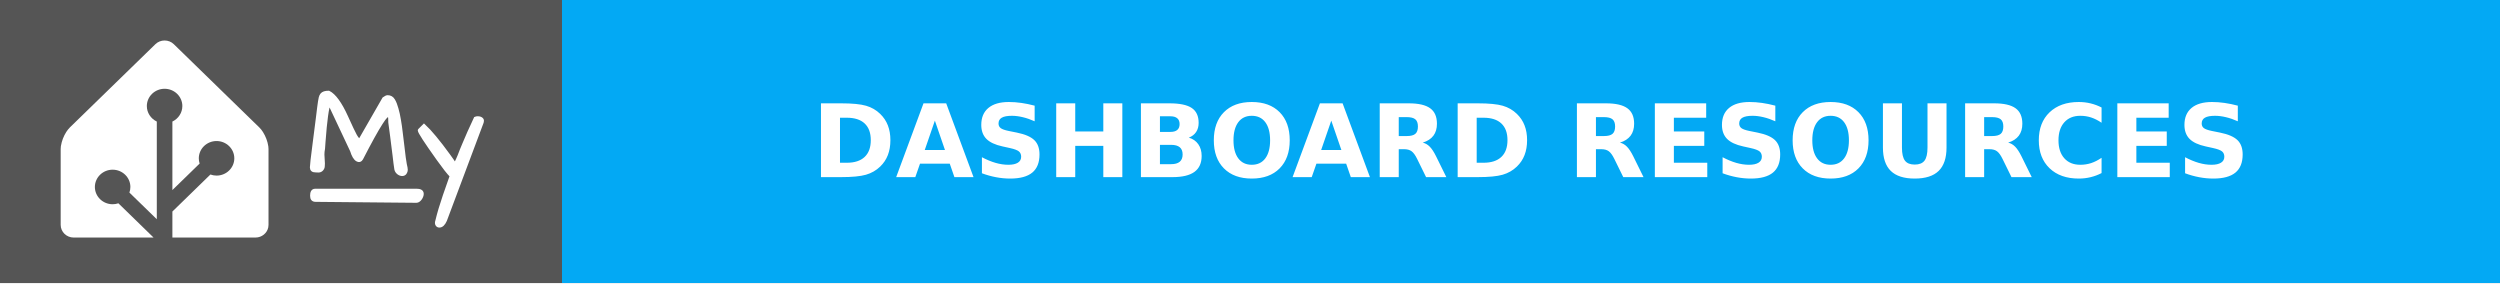
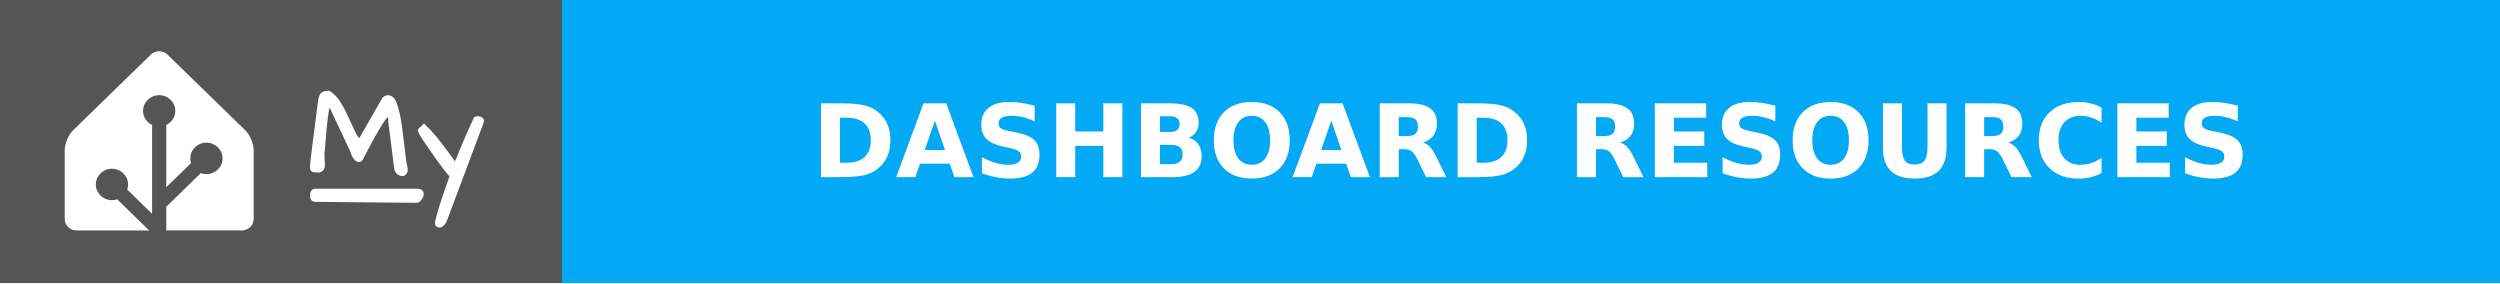
<svg xmlns="http://www.w3.org/2000/svg" width="247" height="28" aria-label="MY: DASHBOARD RESOURCES" style="border-radius:4px">
  <g shape-rendering="crispEdges">
    <path fill="#555" d="M0 0h55.5v28H0z" />
    <path fill="#03a9f4" d="M55.5 0H247v28H55.5z" />
  </g>
  <g fill="#fff" font-family="Verdana,Geneva,DejaVu Sans,sans-serif" font-size="100" text-anchor="middle" text-rendering="geometricPrecision">
-     <path d="M16.262 4c-.329 0-.658.122-.907.364l-8.452 8.227a2.81 2.81 0 0 0-.353.442 4.032 3.823 0 0 0-.527 1.37c-.003.018-.008.036-.01.052a2.049 2.049 0 0 0-.018.27v7.495c0 .687.577 1.25 1.283 1.25h7.894l-3.475-3.384a1.7 1.613 0 0 1-.569.093c-.967 0-1.754-.766-1.754-1.707 0-.94.787-1.707 1.754-1.707s1.754.766 1.754 1.707c0 .194-.035.38-.097.554l2.707 2.634V12.01a1.806 1.713 0 0 1-.984-1.533c0-.94.787-1.706 1.754-1.706s1.754.766 1.754 1.707c0 .673-.402 1.253-.984 1.532v6.769l2.691-2.62a1.847 1.751 0 0 1-.081-.517c0-.942.787-1.708 1.754-1.708.966 0 1.754.766 1.754 1.708 0 .941-.788 1.707-1.754 1.707-.214 0-.419-.04-.607-.108l-3.757 3.658v2.57h8.214c.618 0 1.137-.43 1.257-.997.017-.081.026-.165.026-.25v-7.497a2.234 2.118 0 0 0-.019-.268 4.01 3.802 0 0 0-.536-1.422 3.061 2.902 0 0 0-.17-.24 2.244 2.127 0 0 0-.183-.202L17.17 4.364A1.262 1.197 0 0 0 16.262 4z" />
+     <path d="M15.727 5.065c-.3 0-.598.11-.825.331l-7.685 7.48a2.555 2.555 0 0 0-.32.402 3.666 3.476 0 0 0-.48 1.246c-.002.016-.007.032-.008.047a1.863 1.863 0 0 0-.017.245v6.815c0 .624.525 1.136 1.167 1.136h7.178l-3.16-3.077a1.546 1.466 0 0 1-.517.086c-.88 0-1.595-.697-1.595-1.553 0-.855.716-1.552 1.595-1.552s1.594.697 1.594 1.552a1.5 1.5 0 0 1-.088.504l2.46 2.395v-8.775a1.642 1.557 0 0 1-.894-1.393c0-.855.716-1.552 1.595-1.552s1.595.697 1.595 1.552a1.55 1.55 0 0 1-.895 1.393V18.5l2.447-2.382a1.68 1.592 0 0 1-.074-.47c0-.856.715-1.553 1.594-1.553.88 0 1.595.697 1.595 1.553s-.716 1.553-1.595 1.553a1.61 1.61 0 0 1-.551-.099l-3.416 3.326v2.337h7.468c.562 0 1.034-.39 1.143-.907.015-.074.024-.15.024-.228v-6.815a2.031 1.926 0 0 0-.017-.244 3.646 3.457 0 0 0-.488-1.293 2.783 2.639 0 0 0-.155-.218 2.04 1.934 0 0 0-.166-.184l-7.685-7.48a1.148 1.088 0 0 0-.824-.332z" />
    <g style="stroke-width:.3;stroke:#fff">
      <path d="m31.903 15.27.048.872q0 .072-.012.263 0 .191-.143.347-.132.143-.335.143-.192 0-.3-.012-.394 0-.394-.347 0-.287.263-2.307.263-2.032.335-2.618l.12-.98q.06-.407.083-.598.024-.192.072-.383.048-.191.144-.31.179-.228.693-.228.86.43 1.77 2.44.645 1.434.86 1.816.215.383.419.526l2.39-4.16q.252-.18.383-.18.383 0 .586.347.203.347.335.85.143.49.239 1.087.107.598.18 1.255.083.646.155 1.268.167 1.494.25 1.876.096.383.096.55 0 .156-.107.311-.108.144-.3.144-.19 0-.382-.144-.191-.155-.239-.37-.036-.227-.084-.586-.035-.359-.095-.801-.06-.454-.12-.945-.06-.502-.12-.956l-.107-.801-.072-.538q0-.24-.012-.442-.012-.204-.095-.251-.084-.048-.263.12-.168.155-.478.645-.67 1.04-1.937 3.503-.168.298-.443.131-.322-.18-.55-.92l-2.2-4.675q-.286.574-.525 3.802-.036.394-.048.67-.06.298-.06.585zM44.007 21.773q-.251.562-.598.562-.168 0-.251-.156-.072-.143 0-.346.263-1.112.753-2.535.502-1.423.67-1.913-.419-.418-1.316-1.674-1.84-2.582-1.84-2.833 0-.012.011-.024l.455-.454q.944.873 2.462 2.965.383.526.61.884.251-.502.395-.86l.227-.586.25-.598q.407-.992 1.125-2.522.107-.048.227-.048.299 0 .43.155.048.06.048.144 0 .071-.024.143zM31.14 18.797h10.006c.28 0 .57.055.57.357s-.29.735-.57.733l-9.962-.094c-.28-.003-.396-.15-.396-.451 0-.302.073-.545.353-.545z" />
    </g>
    <text x="1512.5" y="175" font-weight="bold" textLength="1675" transform="scale(.1)">DASHBOARD RESOURCES</text>
  </g>
</svg>
